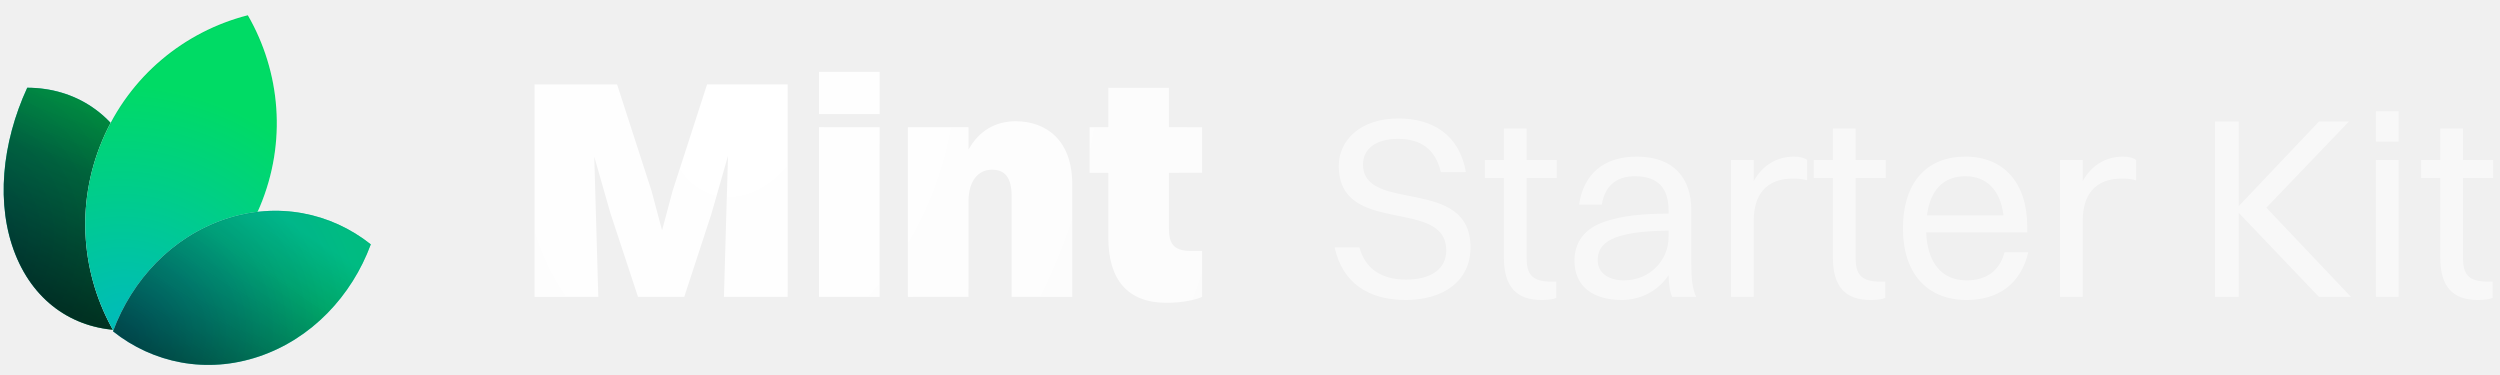
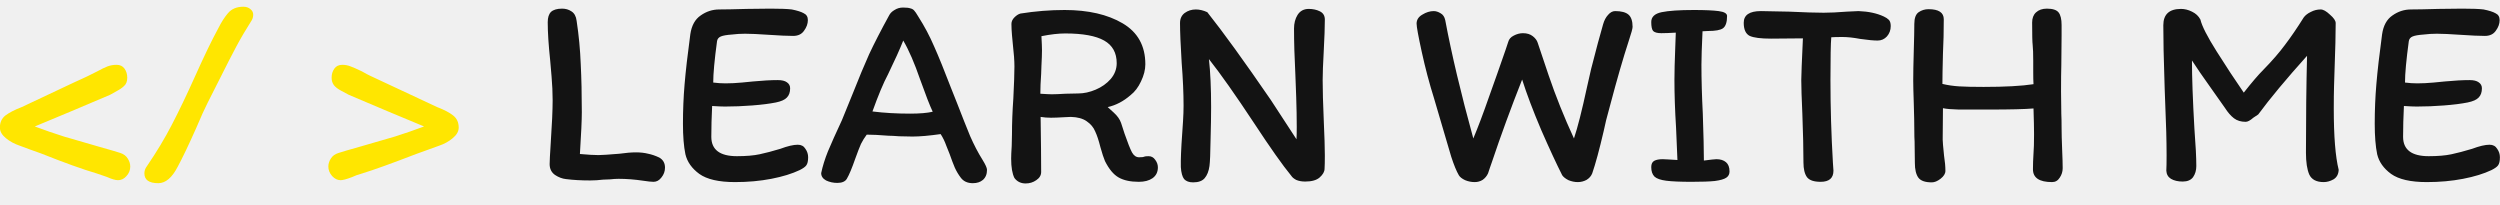
- <svg xmlns="http://www.w3.org/2000/svg" width="160" height="24" viewBox="0 0 160 24" fill="none">
-   <path d="M7.953 21.139C4.896 21.13 2.255 19.458 0.987 16.29C-0.28 13.121 0.109 9.163 1.744 5.615C4.801 5.624 7.442 7.296 8.71 10.465C9.977 13.633 9.588 17.591 7.953 21.139Z" fill="white" />
-   <path d="M7.953 21.139C4.896 21.13 2.255 19.458 0.987 16.29C-0.28 13.121 0.109 9.163 1.744 5.615C4.801 5.624 7.442 7.296 8.71 10.465C9.977 13.633 9.588 17.591 7.953 21.139Z" fill="url(#paint0_radial_115_109)" />
-   <path d="M7.953 21.139C4.896 21.13 2.255 19.458 0.987 16.29C-0.28 13.121 0.109 9.163 1.744 5.615C4.801 5.624 7.442 7.296 8.71 10.465C9.977 13.633 9.588 17.591 7.953 21.139Z" fill="black" fill-opacity="0.5" style="mix-blend-mode:hard-light" />
-   <path d="M7.953 21.139C4.896 21.13 2.255 19.458 0.987 16.29C-0.28 13.121 0.109 9.163 1.744 5.615C4.801 5.624 7.442 7.296 8.71 10.465C9.977 13.633 9.588 17.591 7.953 21.139Z" fill="url(#paint1_linear_115_109)" fill-opacity="0.5" style="mix-blend-mode:hard-light" />
-   <path d="M7.935 21.111C4.897 21.096 2.274 19.431 1.013 16.279C-0.248 13.124 0.136 9.182 1.762 5.643C4.8 5.659 7.423 7.324 8.684 10.476C9.945 13.63 9.561 17.572 7.935 21.111Z" stroke="url(#paint2_linear_115_109)" stroke-opacity="0.05" stroke-width="0.056" />
-   <path d="M7.31 21.257C11.354 20.221 14.884 17.375 16.628 13.236C18.373 9.097 17.945 4.587 15.86 0.976C11.816 2.012 8.287 4.858 6.542 8.998C4.797 13.137 5.225 17.646 7.31 21.257Z" fill="white" />
-   <path d="M7.31 21.257C11.354 20.221 14.884 17.375 16.628 13.236C18.373 9.097 17.945 4.587 15.86 0.976C11.816 2.012 8.287 4.858 6.542 8.998C4.797 13.137 5.225 17.646 7.31 21.257Z" fill="url(#paint3_radial_115_109)" />
-   <path d="M16.602 13.225C14.864 17.349 11.351 20.187 7.324 21.225C5.253 17.624 4.829 13.132 6.568 9.009C8.306 4.885 11.819 2.047 15.846 1.009C17.918 4.61 18.341 9.101 16.602 13.225Z" stroke="url(#paint4_linear_115_109)" stroke-opacity="0.05" stroke-width="0.056" />
-   <path d="M7.234 21.207C9.789 23.237 13.21 23.951 16.577 22.814C19.944 21.677 22.506 18.945 23.73 15.638C21.175 13.608 17.754 12.894 14.387 14.031C11.02 15.168 8.458 17.901 7.234 21.207Z" fill="white" />
-   <path d="M7.234 21.207C9.789 23.237 13.21 23.951 16.577 22.814C19.944 21.677 22.506 18.945 23.73 15.638C21.175 13.608 17.754 12.894 14.387 14.031C11.02 15.168 8.458 17.901 7.234 21.207Z" fill="url(#paint5_radial_115_109)" />
-   <path d="M7.234 21.207C9.789 23.237 13.21 23.951 16.577 22.814C19.944 21.677 22.506 18.945 23.73 15.638C21.175 13.608 17.754 12.894 14.387 14.031C11.02 15.168 8.458 17.901 7.234 21.207Z" fill="black" fill-opacity="0.2" style="mix-blend-mode:hard-light" />
-   <path d="M7.234 21.207C9.789 23.237 13.21 23.951 16.577 22.814C19.944 21.677 22.506 18.945 23.73 15.638C21.175 13.608 17.754 12.894 14.387 14.031C11.02 15.168 8.458 17.901 7.234 21.207Z" fill="url(#paint6_linear_115_109)" fill-opacity="0.5" style="mix-blend-mode:hard-light" />
-   <path d="M16.568 22.787C13.218 23.918 9.814 23.212 7.267 21.198C8.492 17.907 11.044 15.189 14.396 14.058C17.747 12.927 21.15 13.633 23.697 15.648C22.472 18.938 19.92 21.656 16.568 22.787Z" stroke="url(#paint7_linear_115_109)" stroke-opacity="0.05" stroke-width="0.056" />
-   <path d="M34.212 19V5.4H39.492L41.692 12.2L42.372 14.74L43.052 12.2L45.252 5.4H50.412V19H46.332L46.592 9.98L45.532 13.68L43.792 19H40.832L39.052 13.6L38.032 10.02L38.292 19H34.212ZM52.416 7.3V4.6H56.295V7.3H52.416ZM52.416 19V8.14H56.295V19H52.416ZM58.104 19V8.14H61.984V9.58C62.664 8.34 63.744 7.76 65.004 7.76C66.964 7.76 68.624 8.98 68.624 11.78V19H64.744V12.56C64.744 11.34 64.304 10.86 63.484 10.86C62.604 10.86 61.984 11.58 61.984 12.88V19H58.104ZM70.933 15.22V11.06H69.733V8.14H70.933V5.62H74.813V8.14H76.933V11.06H74.813V14.6C74.813 15.5 75.033 16.06 76.213 16.06H76.933V19C76.493 19.2 75.673 19.38 74.653 19.38C72.153 19.38 70.933 17.88 70.933 15.22Z" fill="url(#paint8_radial_115_109)" />
-   <path d="M87.232 10.519C87.232 13.687 94.112 11.229 94.112 15.832C94.112 17.994 92.364 19.198 89.971 19.198C87.562 19.198 85.912 18.093 85.417 15.832H87.001C87.364 17.169 88.371 17.895 89.987 17.895C91.671 17.895 92.561 17.152 92.561 16.03C92.561 12.598 85.681 15.155 85.681 10.618C85.681 9.001 87.034 7.582 89.509 7.582C91.671 7.582 93.403 8.621 93.816 11.014H92.215C91.868 9.529 90.912 8.886 89.476 8.886C88.057 8.886 87.232 9.529 87.232 10.519ZM96.25 16.476V11.393H95.029V10.239H96.25V8.226H97.702V10.239H99.632V11.393H97.702V16.476C97.702 17.532 98.015 18.026 99.302 18.026H99.599V19.066C99.434 19.148 99.071 19.198 98.659 19.198C97.025 19.198 96.25 18.323 96.25 16.476ZM102.516 13.093H101.064C101.345 11.162 102.615 10.024 104.76 10.024C107.103 10.024 108.242 11.393 108.242 13.44V16.888C108.242 17.895 108.324 18.521 108.555 19H107.021C106.856 18.654 106.806 18.142 106.79 17.614C106.047 18.72 104.859 19.198 103.803 19.198C101.988 19.198 100.767 18.357 100.767 16.69C100.767 15.486 101.427 14.611 102.714 14.182C103.902 13.786 105.107 13.687 106.79 13.671V13.473C106.79 12.053 106.13 11.278 104.628 11.278C103.374 11.278 102.698 11.971 102.516 13.093ZM102.252 16.657C102.252 17.465 102.929 17.944 103.952 17.944C105.569 17.944 106.79 16.674 106.79 15.172V14.759C103.061 14.793 102.252 15.585 102.252 16.657ZM110.787 19V10.239H112.239V11.591C112.833 10.519 113.774 10.024 114.83 10.024C115.176 10.024 115.49 10.107 115.655 10.239V11.542C115.407 11.46 115.094 11.427 114.747 11.427C112.998 11.427 112.239 12.515 112.239 14.1V19H110.787ZM117.305 16.476V11.393H116.084V10.239H117.305V8.226H118.757V10.239H120.688V11.393H118.757V16.476C118.757 17.532 119.071 18.026 120.358 18.026H120.655V19.066C120.49 19.148 120.127 19.198 119.714 19.198C118.081 19.198 117.305 18.323 117.305 16.476ZM129.809 16.145C129.33 18.192 127.862 19.198 125.865 19.198C123.324 19.198 121.79 17.482 121.79 14.627C121.79 11.658 123.324 10.024 125.783 10.024C128.258 10.024 129.743 11.723 129.743 14.512V14.875H123.275C123.357 16.838 124.281 17.944 125.865 17.944C127.103 17.944 127.977 17.35 128.291 16.145H129.809ZM125.783 11.278C124.38 11.278 123.539 12.152 123.324 13.786H128.225C128.027 12.169 127.152 11.278 125.783 11.278ZM131.843 19V10.239H133.295V11.591C133.889 10.519 134.829 10.024 135.885 10.024C136.232 10.024 136.545 10.107 136.71 10.239V11.542C136.463 11.46 136.149 11.427 135.803 11.427C134.054 11.427 133.295 12.515 133.295 14.1V19H131.843ZM141.763 19V7.78H143.281V13.192L148.413 7.78H150.327L145.047 13.291L150.459 19H148.413L143.281 13.621V19H141.763ZM152.06 9.067V7.12H153.512V9.067H152.06ZM152.06 19V10.239H153.512V19H152.06ZM156.178 16.476V11.393H154.957V10.239H156.178V8.226H157.63V10.239H159.56V11.393H157.63V16.476C157.63 17.532 157.943 18.026 159.23 18.026H159.527V19.066C159.362 19.148 158.999 19.198 158.587 19.198C156.953 19.198 156.178 18.323 156.178 16.476Z" fill="white" fill-opacity="0.55" />
-   <defs>
-     <radialGradient id="paint0_radial_115_109" cx="0" cy="0" r="1" gradientUnits="userSpaceOnUse" gradientTransform="translate(-3.00503 15.023) rotate(-10.029) scale(17.9572 17.784)">
-       <stop stop-color="#00B0BB" />
-       <stop offset="1" stop-color="#00DB65" />
-     </radialGradient>
-     <linearGradient id="paint1_linear_115_109" x1="7.39" y1="4.813" x2="1.63" y2="18.689" gradientUnits="userSpaceOnUse">
-       <stop stop-color="#18E299" />
-       <stop offset="1" />
-     </linearGradient>
-     <linearGradient id="paint2_linear_115_109" x1="7.948" y1="8.016" x2="1.761" y2="18.746" gradientUnits="userSpaceOnUse">
-       <stop />
-       <stop offset="1" stop-opacity="0" />
-     </linearGradient>
-     <radialGradient id="paint3_radial_115_109" cx="0" cy="0" r="1" gradientUnits="userSpaceOnUse" gradientTransform="translate(8.11404 20.8822) rotate(-75.7542) scale(21.6246 23.7772)">
-       <stop stop-color="#00BBBB" />
-       <stop offset="0.713" stop-color="#00DB65" />
-     </radialGradient>
-     <linearGradient id="paint4_linear_115_109" x1="7.602" y1="5.871" x2="15.556" y2="16.372" gradientUnits="userSpaceOnUse">
-       <stop />
-       <stop offset="1" stop-opacity="0" />
-     </linearGradient>
-     <radialGradient id="paint5_radial_115_109" cx="0" cy="0" r="1" gradientUnits="userSpaceOnUse" gradientTransform="translate(7.84537 21.5181) rotate(-20.3525) scale(18.5603 17.32)">
-       <stop stop-color="#00B0BB" />
-       <stop offset="1" stop-color="#00DB65" />
-     </radialGradient>
-     <linearGradient id="paint6_linear_115_109" x1="16.808" y1="13.007" x2="10.041" y2="22.994" gradientUnits="userSpaceOnUse">
-       <stop stop-color="#00B1BC" />
-       <stop offset="1" />
-     </linearGradient>
-     <linearGradient id="paint7_linear_115_109" x1="16.808" y1="13.007" x2="14.169" y2="23.841" gradientUnits="userSpaceOnUse">
-       <stop />
-       <stop offset="1" stop-opacity="0" />
-     </linearGradient>
-     <radialGradient id="paint8_radial_115_109" cx="0" cy="0" r="1" gradientUnits="userSpaceOnUse" gradientTransform="translate(47.2781 7) rotate(19.0047) scale(67.5582 85.7506)">
-       <stop stop-color="white" />
-       <stop offset="1" stop-color="white" stop-opacity="0.5" />
-     </radialGradient>
-   </defs>
+ <svg xmlns="http://www.w3.org/2000/svg" width="110" height="9" viewBox="0 0 110 9" fill="none">
+   <path d="M-0.005 5.612C-0.005 5.388 0.075 5.212 0.235 5.084C0.403 4.956 0.643 4.832 0.955 4.712L3.247 3.632C3.687 3.432 3.903 3.332 3.895 3.332L4.279 3.14C4.455 3.044 4.603 2.972 4.723 2.924C4.851 2.876 4.987 2.852 5.131 2.852C5.283 2.852 5.399 2.908 5.479 3.02C5.559 3.132 5.599 3.264 5.599 3.416C5.599 3.576 5.555 3.696 5.467 3.776C5.387 3.856 5.279 3.932 5.143 4.004C5.015 4.076 4.915 4.132 4.843 4.172L3.115 4.904L1.531 5.564C1.955 5.724 2.383 5.872 2.815 6.008C3.247 6.136 3.771 6.288 4.387 6.464C4.843 6.592 5.143 6.68 5.287 6.728C5.439 6.776 5.551 6.86 5.623 6.98C5.695 7.092 5.731 7.208 5.731 7.328C5.731 7.488 5.675 7.628 5.563 7.748C5.459 7.868 5.335 7.928 5.191 7.928C5.079 7.928 4.915 7.88 4.699 7.784C4.475 7.704 4.323 7.652 4.243 7.628C3.643 7.452 2.831 7.16 1.807 6.752C1.639 6.688 1.471 6.628 1.303 6.572C1.143 6.508 1.003 6.456 0.883 6.416C0.643 6.336 0.435 6.224 0.259 6.08C0.083 5.936 -0.005 5.78 -0.005 5.612ZM10.709 0.296C10.837 0.296 10.941 0.332 11.021 0.404C11.101 0.468 11.141 0.548 11.141 0.644C11.141 0.732 11.121 0.812 11.081 0.884C10.817 1.3 10.589 1.688 10.397 2.048C10.205 2.408 9.965 2.876 9.677 3.452C9.565 3.676 9.385 4.032 9.137 4.52C9.017 4.752 8.845 5.132 8.621 5.66C8.293 6.396 8.025 6.956 7.817 7.34C7.569 7.82 7.285 8.06 6.965 8.06C6.557 8.06 6.353 7.916 6.353 7.628C6.353 7.516 6.389 7.412 6.461 7.316C6.893 6.684 7.261 6.072 7.565 5.48C7.877 4.88 8.213 4.18 8.573 3.38C8.981 2.468 9.325 1.756 9.605 1.244C9.741 0.972 9.885 0.748 10.037 0.572C10.197 0.388 10.421 0.296 10.709 0.296ZM20.183 5.612C20.183 5.78 20.095 5.936 19.919 6.08C19.751 6.224 19.547 6.336 19.307 6.416C19.251 6.432 18.919 6.552 18.311 6.776C17.231 7.192 16.443 7.476 15.947 7.628C15.771 7.676 15.615 7.732 15.479 7.796C15.247 7.884 15.083 7.928 14.987 7.928C14.851 7.928 14.727 7.868 14.615 7.748C14.503 7.62 14.447 7.48 14.447 7.328C14.447 7.208 14.483 7.092 14.555 6.98C14.627 6.86 14.743 6.776 14.903 6.728C15.047 6.68 15.347 6.592 15.803 6.464C16.419 6.288 16.943 6.136 17.375 6.008C17.807 5.872 18.235 5.724 18.659 5.564L17.075 4.904L15.347 4.172C15.275 4.132 15.163 4.072 15.011 3.992C14.859 3.912 14.751 3.828 14.687 3.74C14.623 3.652 14.591 3.544 14.591 3.416C14.591 3.264 14.631 3.132 14.711 3.02C14.791 2.908 14.907 2.852 15.059 2.852C15.195 2.852 15.319 2.876 15.431 2.924C15.543 2.964 15.707 3.036 15.923 3.14C16.107 3.244 16.227 3.308 16.283 3.332L19.235 4.712C19.547 4.832 19.783 4.956 19.943 5.084C20.103 5.212 20.183 5.388 20.183 5.612Z" fill="#FFE600" />
+   <path d="M24.736 0.38C24.888 0.38 25.024 0.42 25.144 0.5C25.272 0.58 25.348 0.72 25.372 0.92C25.468 1.552 25.528 2.184 25.552 2.816C25.584 3.44 25.6 4.148 25.6 4.94C25.6 5.276 25.572 5.888 25.516 6.776C25.868 6.808 26.14 6.824 26.332 6.824C26.468 6.824 26.776 6.804 27.256 6.764C27.536 6.724 27.78 6.704 27.988 6.704C28.18 6.704 28.356 6.724 28.516 6.764C28.676 6.796 28.84 6.852 29.008 6.932C29.176 7.028 29.26 7.176 29.26 7.376C29.26 7.536 29.208 7.68 29.104 7.808C29.008 7.936 28.892 8 28.756 8C28.66 8 28.508 7.984 28.3 7.952C27.924 7.896 27.564 7.868 27.22 7.868C27.108 7.868 26.98 7.876 26.836 7.892C26.7 7.9 26.6 7.904 26.536 7.904C26.344 7.928 26.152 7.94 25.96 7.94C25.568 7.94 25.216 7.92 24.904 7.88C24.744 7.864 24.584 7.804 24.424 7.7C24.264 7.588 24.184 7.428 24.184 7.22C24.184 7.1 24.2 6.792 24.232 6.296C24.288 5.472 24.316 4.844 24.316 4.412C24.316 4.076 24.3 3.724 24.268 3.356C24.236 2.988 24.216 2.756 24.208 2.66C24.136 1.98 24.1 1.42 24.1 0.98C24.1 0.772 24.148 0.62 24.244 0.524C24.348 0.428 24.512 0.38 24.736 0.38ZM35.102 6.368C35.254 6.368 35.366 6.428 35.438 6.548C35.518 6.66 35.558 6.784 35.558 6.92C35.558 7.088 35.53 7.208 35.474 7.28C35.426 7.344 35.33 7.412 35.186 7.484C34.85 7.644 34.434 7.772 33.938 7.868C33.442 7.964 32.91 8.012 32.342 8.012C31.63 8.012 31.106 7.892 30.77 7.652C30.442 7.412 30.238 7.124 30.158 6.788C30.086 6.444 30.05 5.996 30.05 5.444C30.05 4.852 30.074 4.272 30.122 3.704C30.17 3.128 30.254 2.396 30.374 1.508C30.43 1.124 30.582 0.848 30.83 0.68C31.078 0.504 31.35 0.416 31.646 0.416C31.894 0.416 32.298 0.408 32.858 0.392L33.902 0.38C34.334 0.38 34.646 0.392 34.838 0.416C35.078 0.464 35.254 0.52 35.366 0.584C35.486 0.64 35.546 0.74 35.546 0.884C35.546 1.044 35.49 1.2 35.378 1.352C35.274 1.504 35.114 1.58 34.898 1.58C34.65 1.58 34.294 1.564 33.83 1.532C33.366 1.5 33.018 1.484 32.786 1.484C32.586 1.484 32.39 1.496 32.198 1.52C31.974 1.536 31.814 1.564 31.718 1.604C31.622 1.644 31.566 1.712 31.55 1.808C31.438 2.632 31.382 3.24 31.382 3.632C31.566 3.656 31.746 3.668 31.922 3.668C32.146 3.668 32.386 3.656 32.642 3.632C32.898 3.608 33.062 3.592 33.134 3.584C33.558 3.544 33.922 3.524 34.226 3.524C34.402 3.524 34.534 3.556 34.622 3.62C34.718 3.684 34.766 3.772 34.766 3.884C34.766 4.06 34.718 4.196 34.622 4.292C34.534 4.388 34.374 4.46 34.142 4.508C33.862 4.564 33.514 4.608 33.098 4.64C32.69 4.672 32.29 4.688 31.898 4.688C31.762 4.688 31.574 4.68 31.334 4.664C31.31 5.152 31.298 5.604 31.298 6.02C31.298 6.588 31.674 6.872 32.426 6.872C32.826 6.872 33.158 6.844 33.422 6.788C33.686 6.732 33.99 6.652 34.334 6.548C34.654 6.428 34.91 6.368 35.102 6.368ZM42.276 7.82C42.172 7.684 42.084 7.536 42.011 7.376C41.94 7.208 41.864 7.008 41.783 6.776C41.767 6.736 41.719 6.616 41.639 6.416C41.568 6.216 41.483 6.044 41.388 5.9C40.883 5.972 40.471 6.008 40.151 6.008C39.975 6.008 39.779 6.004 39.563 5.996C39.355 5.98 39.2 5.972 39.096 5.972C38.696 5.94 38.376 5.924 38.136 5.924C38.039 6.052 37.956 6.188 37.883 6.332C37.819 6.476 37.736 6.692 37.632 6.98C37.487 7.396 37.364 7.692 37.26 7.868C37.188 7.988 37.047 8.048 36.84 8.048C36.663 8.048 36.499 8.012 36.347 7.94C36.203 7.86 36.132 7.752 36.132 7.616C36.196 7.312 36.295 6.992 36.431 6.656C36.575 6.312 36.779 5.856 37.044 5.288L37.523 4.112C37.788 3.44 38.028 2.864 38.243 2.384C38.468 1.904 38.76 1.336 39.12 0.68C39.167 0.584 39.248 0.504 39.359 0.44C39.471 0.368 39.596 0.332 39.731 0.332C39.883 0.332 39.992 0.344 40.056 0.368C40.127 0.384 40.184 0.416 40.224 0.464C40.264 0.504 40.324 0.592 40.404 0.728C40.675 1.152 40.907 1.588 41.099 2.036C41.3 2.484 41.551 3.104 41.855 3.896L42.108 4.532C42.331 5.108 42.523 5.592 42.684 5.984C42.852 6.368 43.035 6.72 43.236 7.04C43.364 7.248 43.428 7.392 43.428 7.472C43.428 7.664 43.367 7.812 43.248 7.916C43.136 8.012 42.987 8.06 42.803 8.06C42.572 8.06 42.395 7.98 42.276 7.82ZM41.039 4.916C40.911 4.644 40.727 4.172 40.487 3.5C40.239 2.78 39.992 2.208 39.743 1.784C39.592 2.168 39.367 2.664 39.072 3.272C38.871 3.648 38.644 4.192 38.388 4.904C38.9 4.968 39.452 5 40.044 5C40.468 5 40.8 4.972 41.039 4.916ZM50.539 6.872C50.659 6.872 50.755 6.924 50.827 7.028C50.907 7.132 50.947 7.244 50.947 7.364C50.947 7.572 50.867 7.732 50.707 7.844C50.555 7.948 50.355 8 50.107 8C49.739 8 49.443 7.936 49.219 7.808C48.995 7.68 48.795 7.44 48.619 7.088C48.563 6.96 48.495 6.752 48.415 6.464C48.343 6.176 48.267 5.948 48.187 5.78C48.115 5.604 47.991 5.456 47.815 5.336C47.647 5.216 47.415 5.152 47.119 5.144L46.855 5.156C46.583 5.172 46.379 5.18 46.243 5.18C46.083 5.18 45.931 5.168 45.787 5.144C45.803 6.2 45.811 7.008 45.811 7.568C45.811 7.712 45.739 7.832 45.595 7.928C45.459 8.024 45.303 8.072 45.127 8.072C44.919 8.072 44.755 7.992 44.635 7.832C44.539 7.64 44.491 7.356 44.491 6.98C44.491 6.852 44.499 6.668 44.515 6.428L44.527 5.9C44.527 5.412 44.547 4.888 44.587 4.328C44.619 3.688 44.635 3.22 44.635 2.924C44.635 2.676 44.611 2.344 44.563 1.928C44.555 1.848 44.543 1.72 44.527 1.544C44.511 1.36 44.503 1.196 44.503 1.052C44.503 0.948 44.547 0.852 44.635 0.764C44.723 0.676 44.811 0.62 44.899 0.596C45.555 0.492 46.203 0.44 46.843 0.44C47.883 0.44 48.735 0.636 49.399 1.028C50.063 1.42 50.395 2.02 50.395 2.828C50.395 3.068 50.331 3.32 50.203 3.584C50.083 3.84 49.931 4.04 49.747 4.184C49.435 4.456 49.099 4.632 48.739 4.712C48.755 4.728 48.843 4.808 49.003 4.952C49.163 5.096 49.271 5.248 49.327 5.408L49.483 5.888C49.619 6.28 49.727 6.552 49.807 6.704C49.887 6.848 49.991 6.92 50.119 6.92C50.239 6.92 50.311 6.912 50.335 6.896C50.367 6.88 50.435 6.872 50.539 6.872ZM45.775 4.124C46.015 4.14 46.183 4.148 46.279 4.148C46.423 4.148 46.623 4.14 46.879 4.124L47.443 4.112C47.691 4.112 47.947 4.056 48.211 3.944C48.475 3.832 48.695 3.676 48.871 3.476C49.047 3.268 49.135 3.036 49.135 2.78C49.135 2.324 48.951 1.992 48.583 1.784C48.215 1.576 47.643 1.472 46.867 1.472C46.571 1.472 46.223 1.512 45.823 1.592C45.839 1.88 45.847 2.088 45.847 2.216C45.847 2.368 45.839 2.596 45.823 2.9L45.811 3.248C45.787 3.584 45.775 3.876 45.775 4.124ZM56.937 1.256C56.937 1.024 56.989 0.824 57.093 0.656C57.205 0.48 57.369 0.392 57.585 0.392C57.769 0.392 57.933 0.428 58.077 0.5C58.221 0.572 58.293 0.692 58.293 0.86C58.293 1.188 58.277 1.648 58.245 2.24C58.213 2.816 58.197 3.244 58.197 3.524C58.197 3.964 58.213 4.552 58.245 5.288C58.277 5.992 58.293 6.508 58.293 6.836C58.293 7.1 58.289 7.296 58.281 7.424C58.281 7.552 58.209 7.68 58.065 7.808C57.929 7.928 57.717 7.988 57.429 7.988C57.277 7.988 57.145 7.964 57.033 7.916C56.929 7.86 56.857 7.8 56.817 7.736C56.441 7.28 55.893 6.504 55.173 5.408C54.365 4.184 53.705 3.248 53.193 2.6C53.257 3.176 53.289 3.88 53.289 4.712C53.289 5.08 53.281 5.56 53.265 6.152C53.257 6.736 53.241 7.12 53.217 7.304C53.185 7.536 53.113 7.716 53.001 7.844C52.897 7.964 52.729 8.024 52.497 8.024C52.321 8.024 52.189 7.976 52.101 7.88C52.021 7.776 51.973 7.6 51.957 7.352C51.949 7.024 51.969 6.532 52.017 5.876C52.025 5.772 52.037 5.592 52.053 5.336C52.069 5.08 52.077 4.852 52.077 4.652C52.077 4.1 52.049 3.468 51.993 2.756C51.945 1.972 51.921 1.392 51.921 1.016C51.921 0.824 51.989 0.676 52.125 0.572C52.269 0.468 52.433 0.416 52.617 0.416C52.777 0.416 52.945 0.456 53.121 0.536C53.809 1.4 54.741 2.688 55.917 4.4L57.045 6.128C57.053 6 57.057 5.82 57.057 5.588C57.057 5.18 57.049 4.74 57.033 4.268C57.017 3.796 57.005 3.476 56.997 3.308C56.957 2.532 56.937 1.848 56.937 1.256ZM70.538 1.064C70.586 0.896 70.658 0.76 70.754 0.656C70.85 0.544 70.954 0.488 71.066 0.488C71.338 0.488 71.534 0.54 71.654 0.644C71.774 0.748 71.834 0.928 71.834 1.184C71.834 1.256 71.778 1.46 71.666 1.796C71.418 2.556 71.146 3.496 70.85 4.616C70.778 4.872 70.718 5.096 70.67 5.288C70.63 5.48 70.594 5.64 70.562 5.768C70.37 6.592 70.202 7.212 70.058 7.628C70.01 7.748 69.926 7.844 69.806 7.916C69.686 7.98 69.558 8.012 69.422 8.012C69.286 8.012 69.15 7.984 69.014 7.928C68.886 7.864 68.794 7.792 68.738 7.712C68.49 7.224 68.182 6.56 67.814 5.72C67.454 4.872 67.174 4.132 66.974 3.5C66.478 4.756 66.034 5.968 65.642 7.136C65.618 7.208 65.59 7.288 65.558 7.376C65.534 7.456 65.506 7.54 65.474 7.628C65.418 7.748 65.338 7.844 65.234 7.916C65.13 7.98 65.014 8.012 64.886 8.012C64.742 8.012 64.602 7.984 64.466 7.928C64.33 7.864 64.238 7.792 64.19 7.712C64.086 7.536 63.974 7.264 63.854 6.896C63.742 6.528 63.59 6.012 63.398 5.348L63.098 4.328C62.89 3.664 62.71 2.984 62.558 2.288C62.406 1.592 62.33 1.176 62.33 1.04C62.33 0.872 62.414 0.74 62.582 0.644C62.75 0.54 62.918 0.488 63.086 0.488C63.182 0.488 63.282 0.52 63.386 0.584C63.49 0.64 63.558 0.74 63.59 0.884C63.87 2.38 64.282 4.116 64.826 6.092C65.034 5.596 65.262 4.992 65.51 4.28C65.766 3.568 66.01 2.876 66.242 2.204L66.362 1.844C66.394 1.724 66.474 1.632 66.602 1.568C66.738 1.496 66.874 1.46 67.01 1.46C67.186 1.46 67.33 1.504 67.442 1.592C67.554 1.68 67.626 1.776 67.658 1.88C67.666 1.912 67.826 2.388 68.138 3.308C68.45 4.228 68.822 5.156 69.254 6.092C69.414 5.62 69.606 4.864 69.83 3.824L70.01 3.032C70.226 2.184 70.402 1.528 70.538 1.064ZM74.911 1.376C74.879 2.064 74.863 2.556 74.863 2.852C74.863 3.5 74.883 4.216 74.923 5C74.955 5.928 74.971 6.616 74.971 7.064C75.275 7.024 75.459 7.004 75.523 7.004C75.699 7.004 75.839 7.048 75.943 7.136C76.047 7.224 76.099 7.36 76.099 7.544C76.099 7.664 76.051 7.756 75.955 7.82C75.859 7.884 75.691 7.932 75.451 7.964C75.219 7.988 74.879 8 74.431 8C73.935 8 73.563 7.984 73.315 7.952C73.067 7.92 72.895 7.86 72.799 7.772C72.703 7.676 72.655 7.536 72.655 7.352C72.655 7.216 72.699 7.124 72.787 7.076C72.875 7.028 72.999 7.004 73.159 7.004L73.411 7.016L73.807 7.04L73.747 5.624C73.699 4.856 73.675 4.152 73.675 3.512C73.675 3.168 73.687 2.696 73.711 2.096L73.735 1.436C73.463 1.452 73.251 1.46 73.099 1.46C72.923 1.46 72.803 1.428 72.739 1.364C72.683 1.3 72.655 1.168 72.655 0.968C72.655 0.744 72.807 0.6 73.111 0.536C73.423 0.472 73.895 0.44 74.527 0.44C75.015 0.44 75.379 0.456 75.619 0.488C75.867 0.52 75.991 0.592 75.991 0.704C75.991 0.976 75.931 1.156 75.811 1.244C75.699 1.324 75.479 1.364 75.151 1.364L74.911 1.376ZM76.724 1.004C76.724 0.66 76.976 0.488 77.48 0.488C77.696 0.488 78.108 0.496 78.716 0.512C79.388 0.544 79.896 0.56 80.24 0.56C80.52 0.56 80.86 0.544 81.26 0.512C81.532 0.496 81.704 0.488 81.776 0.488C82.216 0.504 82.588 0.584 82.892 0.728C82.98 0.768 83.052 0.816 83.108 0.872C83.164 0.928 83.192 1.02 83.192 1.148C83.192 1.324 83.136 1.476 83.024 1.604C82.912 1.724 82.776 1.784 82.616 1.784C82.44 1.784 82.184 1.76 81.848 1.712C81.552 1.656 81.292 1.628 81.068 1.628C80.852 1.628 80.688 1.632 80.576 1.64C80.552 1.904 80.54 2.536 80.54 3.536C80.54 4.728 80.576 5.936 80.648 7.16L80.672 7.508C80.672 7.836 80.484 8 80.108 8C79.812 8 79.612 7.932 79.508 7.796C79.404 7.652 79.352 7.436 79.352 7.148C79.352 6.58 79.336 5.872 79.304 5.024C79.272 4.32 79.256 3.82 79.256 3.524C79.256 3.324 79.28 2.712 79.328 1.688L77.924 1.7C77.476 1.7 77.164 1.66 76.988 1.58C76.812 1.492 76.724 1.3 76.724 1.004ZM89.474 3.704C89.466 3.576 89.462 3.384 89.462 3.128V2.672C89.462 2.368 89.454 2.14 89.438 1.988C89.422 1.86 89.414 1.528 89.414 0.992C89.414 0.8 89.47 0.652 89.582 0.548C89.702 0.436 89.862 0.38 90.062 0.38C90.318 0.38 90.49 0.436 90.578 0.548C90.666 0.66 90.71 0.844 90.71 1.1V1.556L90.698 2.876C90.69 3.132 90.686 3.516 90.686 4.028L90.698 5.012C90.706 5.164 90.71 5.376 90.71 5.648C90.71 5.864 90.718 6.172 90.734 6.572C90.75 6.94 90.758 7.216 90.758 7.4C90.758 7.552 90.714 7.692 90.626 7.82C90.546 7.948 90.434 8.012 90.29 8.012C89.73 8.012 89.45 7.824 89.45 7.448C89.45 7.24 89.458 7.008 89.474 6.752C89.49 6.568 89.498 6.288 89.498 5.912C89.498 5.648 89.49 5.268 89.474 4.772C89.098 4.804 88.45 4.82 87.53 4.82C86.954 4.82 86.506 4.82 86.186 4.82C85.866 4.812 85.634 4.792 85.49 4.76L85.478 6.14C85.478 6.228 85.498 6.464 85.538 6.848C85.578 7.104 85.598 7.328 85.598 7.52C85.598 7.64 85.526 7.756 85.382 7.868C85.246 7.972 85.118 8.024 84.998 8.024C84.71 8.024 84.514 7.956 84.41 7.82C84.306 7.676 84.254 7.46 84.254 7.172L84.242 6.224C84.234 6.112 84.23 5.956 84.23 5.756C84.23 5.46 84.222 5.056 84.206 4.544C84.19 4.08 84.182 3.744 84.182 3.536C84.182 3.224 84.19 2.788 84.206 2.228C84.222 1.7 84.23 1.308 84.23 1.052C84.23 0.796 84.294 0.624 84.422 0.536C84.55 0.448 84.694 0.404 84.854 0.404C85.302 0.404 85.526 0.552 85.526 0.848C85.526 1.376 85.514 1.88 85.49 2.36C85.474 2.968 85.466 3.412 85.466 3.692C85.698 3.748 85.942 3.784 86.198 3.8C86.454 3.816 86.814 3.824 87.278 3.824C88.222 3.824 88.954 3.784 89.474 3.704ZM102.11 0.416C102.222 0.416 102.358 0.492 102.518 0.644C102.686 0.788 102.77 0.912 102.77 1.016C102.77 1.504 102.754 2.172 102.722 3.02C102.714 3.228 102.706 3.48 102.698 3.776C102.69 4.064 102.686 4.4 102.686 4.784C102.686 6 102.758 6.896 102.902 7.472C102.894 7.664 102.818 7.804 102.674 7.892C102.53 7.972 102.386 8.012 102.242 8.012C101.922 8.012 101.71 7.9 101.606 7.676C101.51 7.452 101.462 7.132 101.462 6.716C101.462 5.172 101.478 3.752 101.51 2.456C100.59 3.48 99.874 4.34 99.362 5.036C99.362 5.036 99.29 5.084 99.146 5.18C99.01 5.3 98.898 5.36 98.81 5.36C98.602 5.36 98.43 5.308 98.294 5.204C98.158 5.1 98.026 4.948 97.898 4.748L97.322 3.932C96.922 3.372 96.63 2.948 96.446 2.66C96.446 3.396 96.482 4.396 96.554 5.66C96.61 6.388 96.638 6.936 96.638 7.304C96.638 7.496 96.59 7.66 96.494 7.796C96.398 7.924 96.246 7.988 96.038 7.988C95.83 7.988 95.658 7.948 95.522 7.868C95.394 7.788 95.326 7.668 95.318 7.508C95.326 7.372 95.33 7.148 95.33 6.836C95.33 6.212 95.31 5.452 95.27 4.556L95.246 3.908L95.222 3.068C95.214 2.82 95.206 2.532 95.198 2.204C95.19 1.868 95.186 1.504 95.186 1.112C95.186 0.632 95.446 0.392 95.966 0.392C96.126 0.392 96.286 0.432 96.446 0.512C96.614 0.592 96.738 0.708 96.818 0.86C96.882 1.14 97.118 1.604 97.526 2.252C97.934 2.9 98.334 3.508 98.726 4.076C99.078 3.628 99.366 3.292 99.59 3.068C99.974 2.676 100.29 2.312 100.538 1.976C100.794 1.64 101.07 1.236 101.366 0.764C101.438 0.668 101.542 0.588 101.678 0.524C101.814 0.452 101.958 0.416 102.11 0.416ZM109.54 6.368C109.692 6.368 109.804 6.428 109.876 6.548C109.956 6.66 109.996 6.784 109.996 6.92C109.996 7.088 109.968 7.208 109.912 7.28C109.864 7.344 109.768 7.412 109.624 7.484C109.288 7.644 108.872 7.772 108.376 7.868C107.88 7.964 107.348 8.012 106.78 8.012C106.068 8.012 105.544 7.892 105.208 7.652C104.88 7.412 104.676 7.124 104.596 6.788C104.524 6.444 104.488 5.996 104.488 5.444C104.488 4.852 104.512 4.272 104.56 3.704C104.608 3.128 104.692 2.396 104.812 1.508C104.868 1.124 105.02 0.848 105.268 0.68C105.516 0.504 105.788 0.416 106.084 0.416C106.332 0.416 106.736 0.408 107.296 0.392L108.34 0.38C108.772 0.38 109.084 0.392 109.276 0.416C109.516 0.464 109.692 0.52 109.804 0.584C109.924 0.64 109.984 0.74 109.984 0.884C109.984 1.044 109.928 1.2 109.816 1.352C109.712 1.504 109.552 1.58 109.336 1.58C109.088 1.58 108.732 1.564 108.268 1.532C107.804 1.5 107.456 1.484 107.224 1.484C107.024 1.484 106.828 1.496 106.636 1.52C106.412 1.536 106.252 1.564 106.156 1.604C106.06 1.644 106.004 1.712 105.988 1.808C105.876 2.632 105.82 3.24 105.82 3.632C106.004 3.656 106.184 3.668 106.36 3.668C106.584 3.668 106.824 3.656 107.08 3.632C107.336 3.608 107.5 3.592 107.572 3.584C107.996 3.544 108.36 3.524 108.664 3.524C108.84 3.524 108.972 3.556 109.06 3.62C109.156 3.684 109.204 3.772 109.204 3.884C109.204 4.06 109.156 4.196 109.06 4.292C108.972 4.388 108.812 4.46 108.58 4.508C108.3 4.564 107.952 4.608 107.536 4.64C107.128 4.672 106.728 4.688 106.336 4.688C106.2 4.688 106.012 4.68 105.772 4.664C105.748 5.152 105.736 5.604 105.736 6.02C105.736 6.588 106.112 6.872 106.864 6.872C107.264 6.872 107.596 6.844 107.86 6.788C108.124 6.732 108.428 6.652 108.772 6.548C109.092 6.428 109.348 6.368 109.54 6.368Z" fill="#131313" />
</svg>
